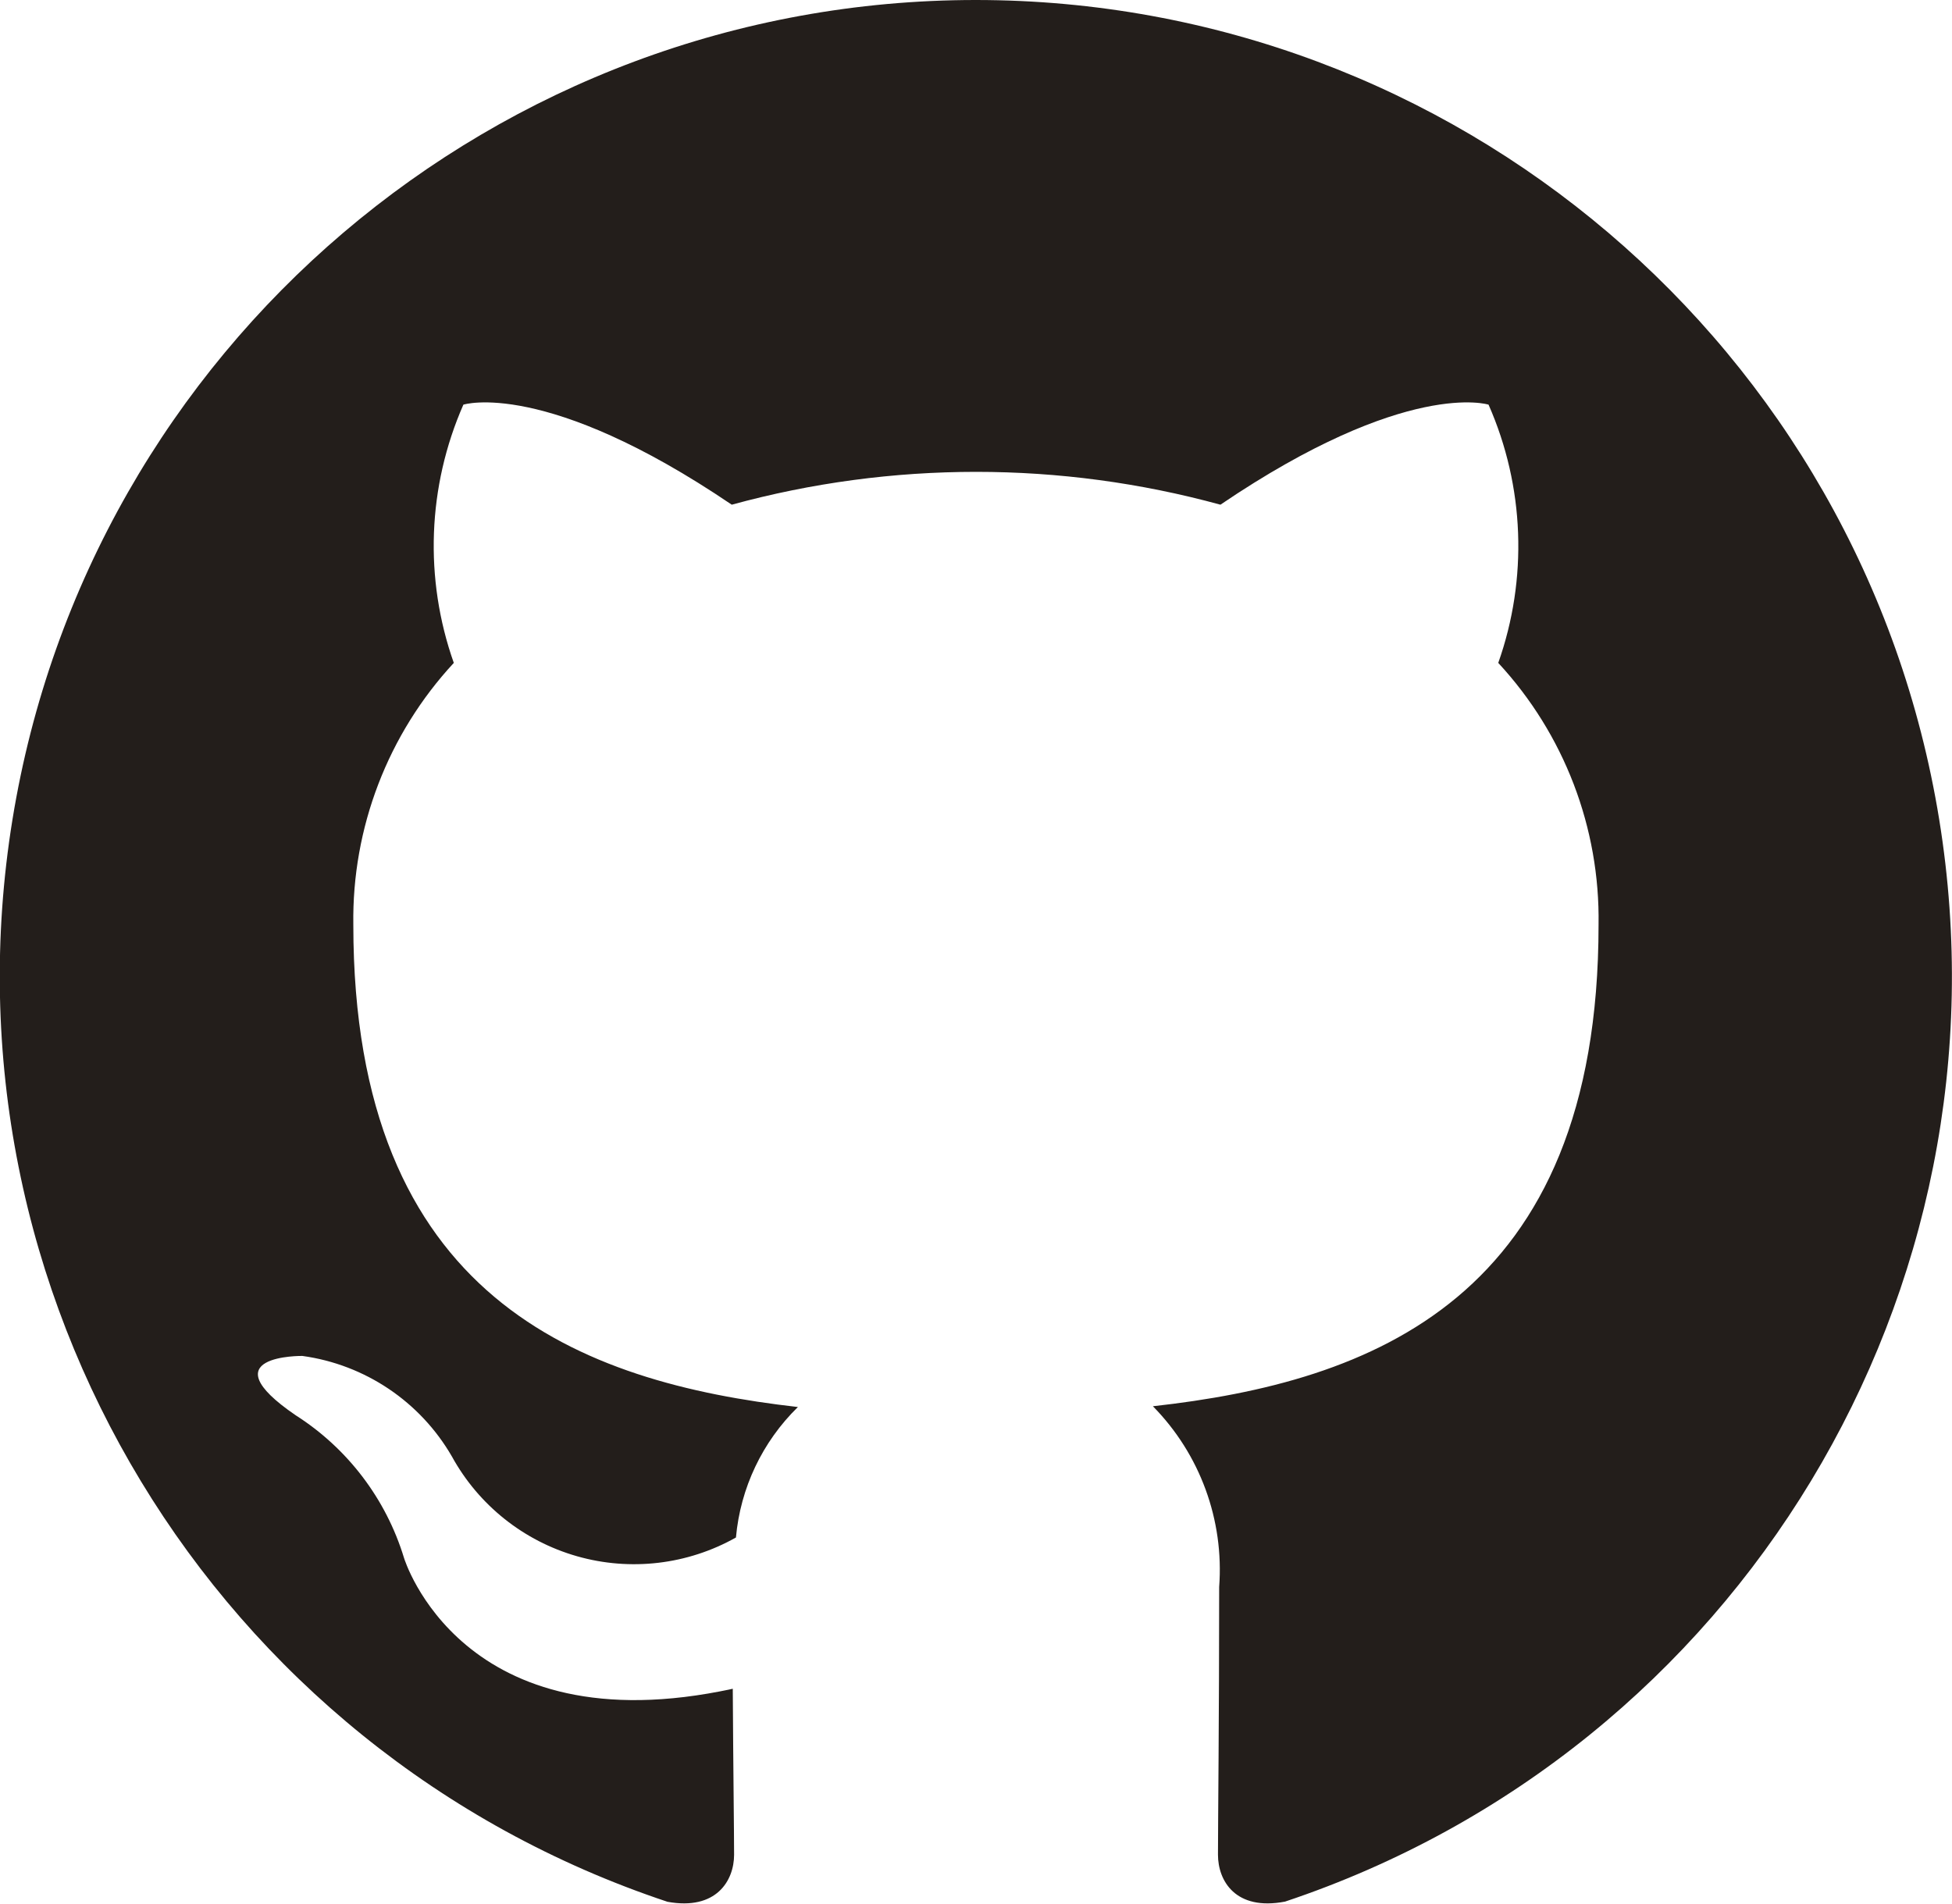
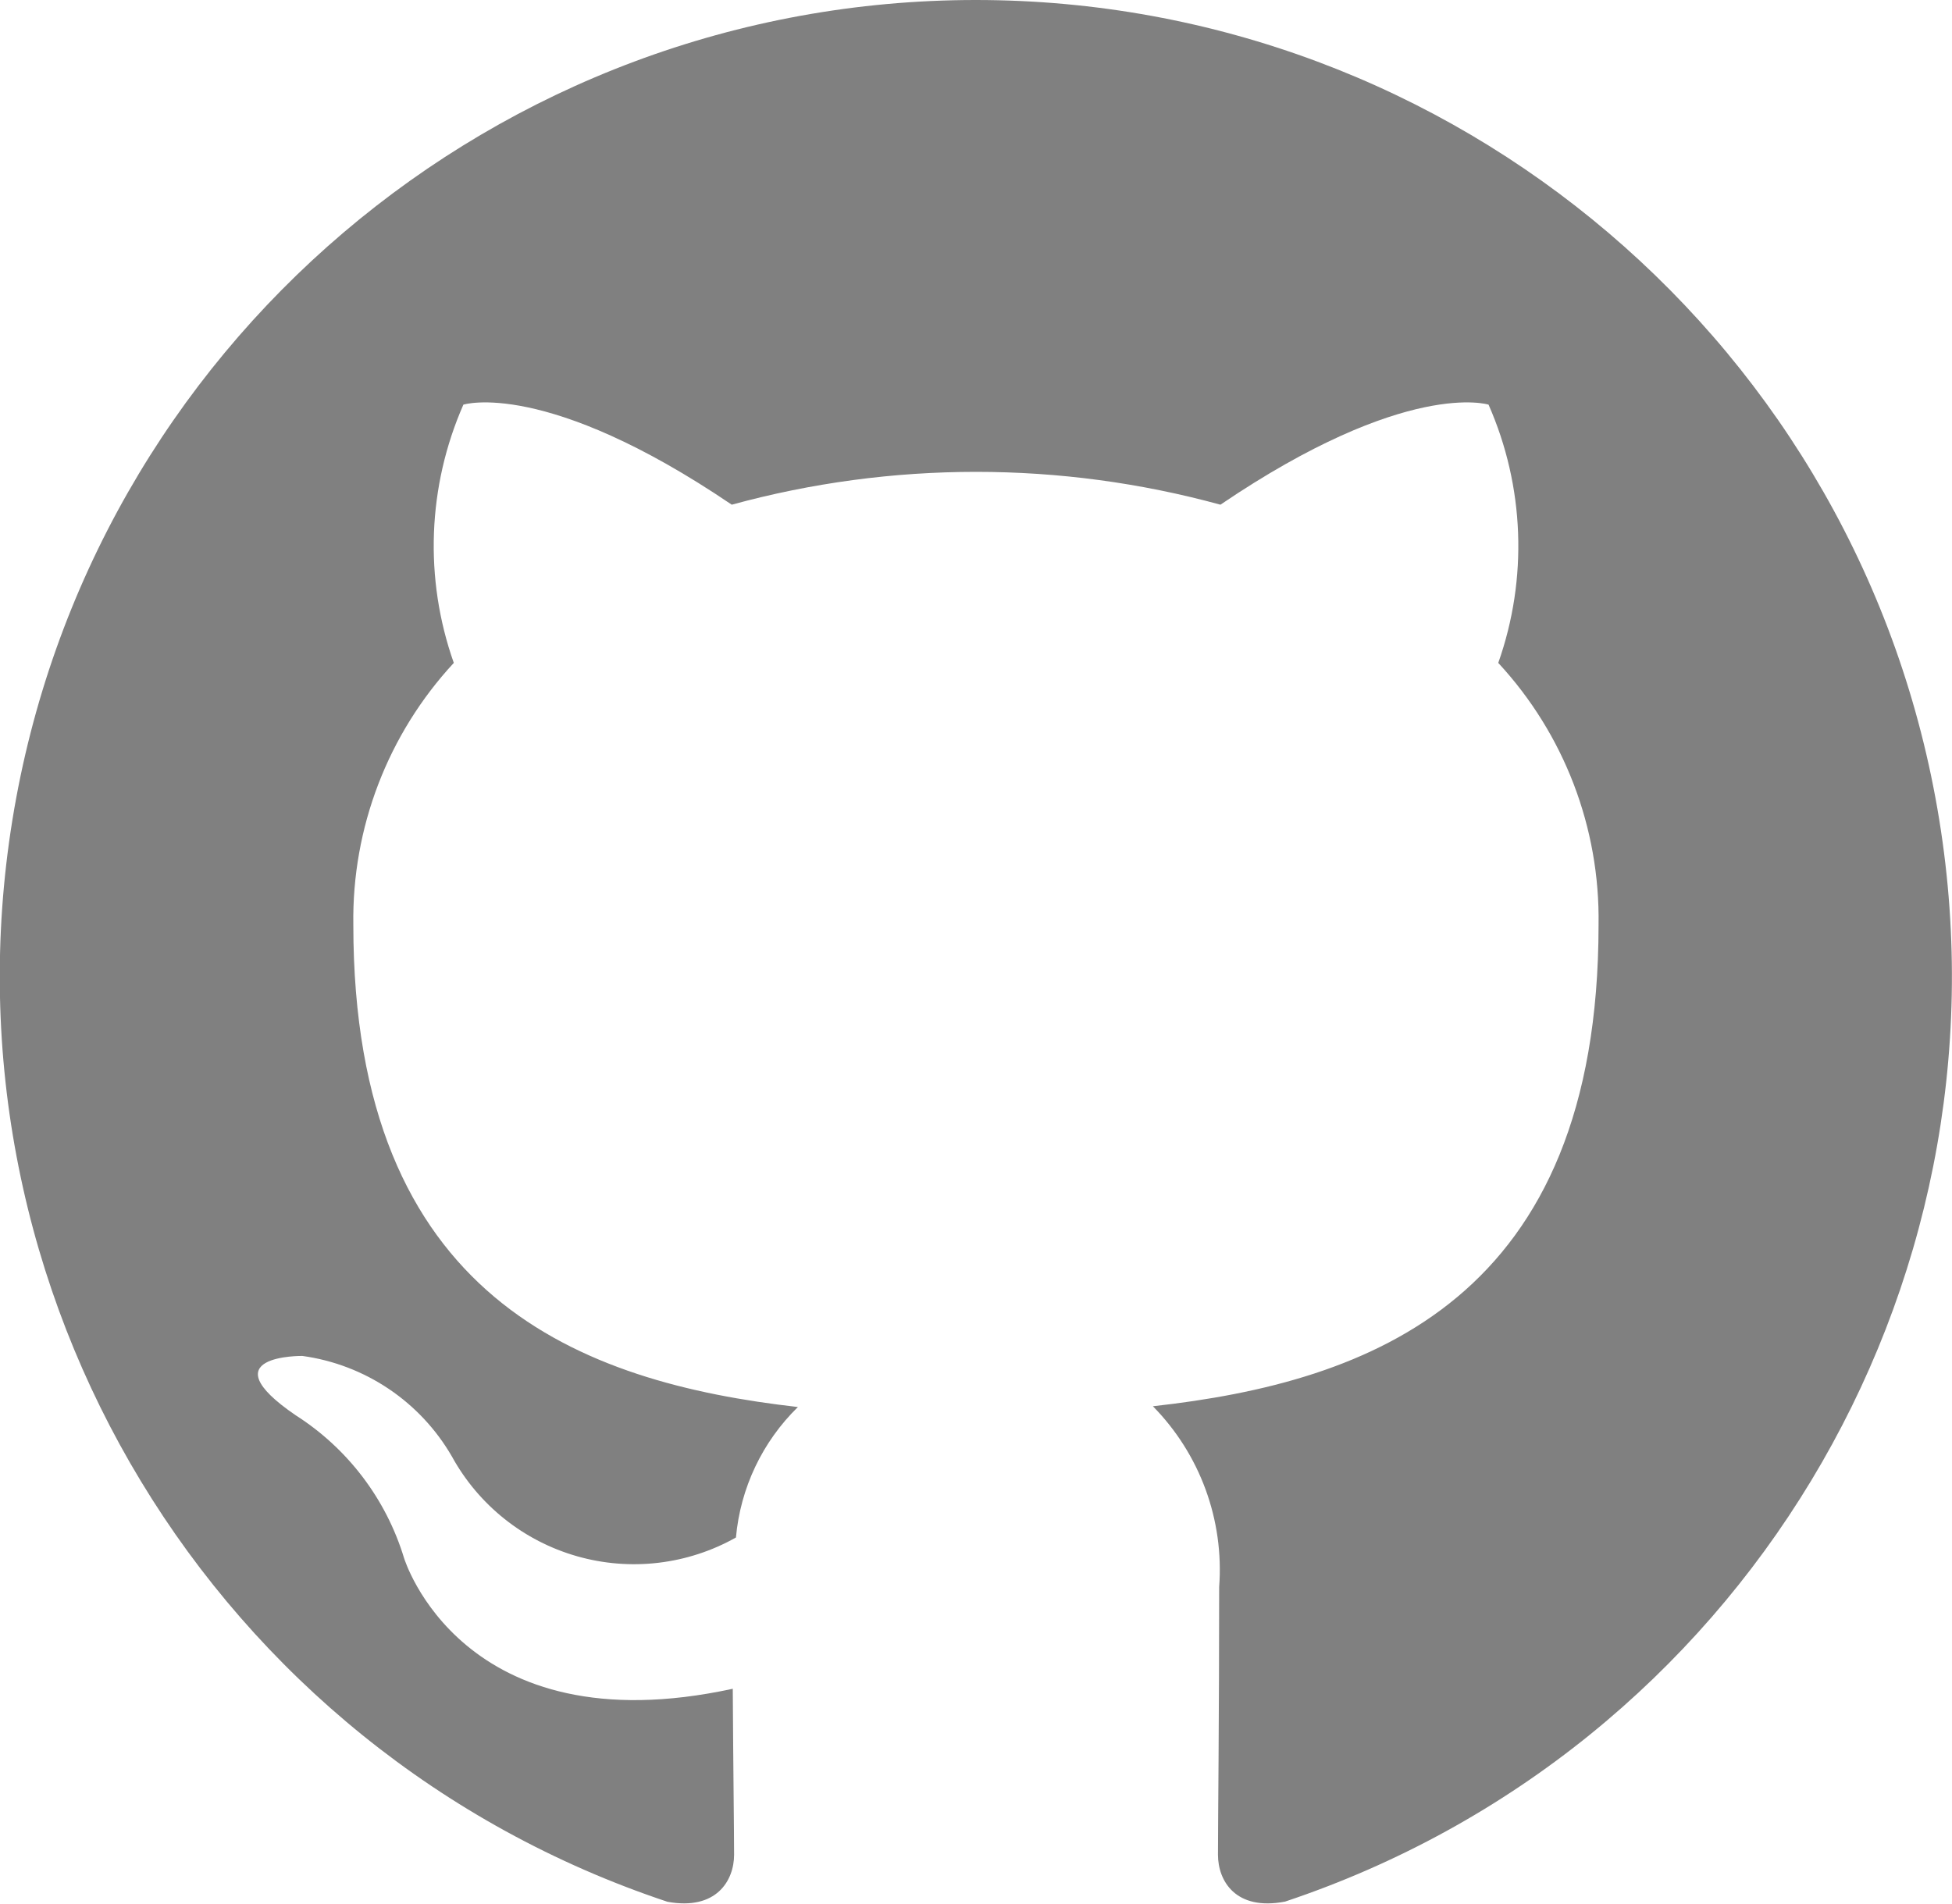
<svg xmlns="http://www.w3.org/2000/svg" width="32.579" height="31.775" viewBox="0 0 32.579 31.775">
  <defs>
-     <style>.a{fill:#231e1b;fill-rule:evenodd;}</style>
+     <style>.a{fill:hsl(0, 0%, 50%);fill-rule:evenodd;}</style>
  </defs>
  <path class="a" d="M16.288,0a16.291,16.291,0,0,0-5.148,31.747c.815.149,1.112-.353,1.112-.785,0-.387-.014-1.411-.022-2.771-4.531.984-5.487-2.184-5.487-2.184A4.314,4.314,0,0,0,4.934,23.625c-1.479-1.011.112-.99.112-.99A3.422,3.422,0,0,1,7.542,24.313a3.468,3.468,0,0,0,4.741,1.353,3.481,3.481,0,0,1,1.034-2.178c-3.617-.411-7.42-1.809-7.42-8.051a6.297,6.297,0,0,1,1.677-4.371,5.859,5.859,0,0,1,.16-4.311s1.368-.438,4.479,1.67a15.44,15.44,0,0,1,8.156,0c3.11-2.108,4.475-1.67,4.475-1.67a5.851,5.851,0,0,1,.162,4.311,6.286,6.286,0,0,1,1.674,4.371c0,6.258-3.809,7.635-7.438,8.038a3.888,3.888,0,0,1,1.106,3.017c0,2.178-.02,3.935-.02,4.469,0,.436.293.942,1.12.783A16.292,16.292,0,0,0,16.288,0Z" />
</svg>
